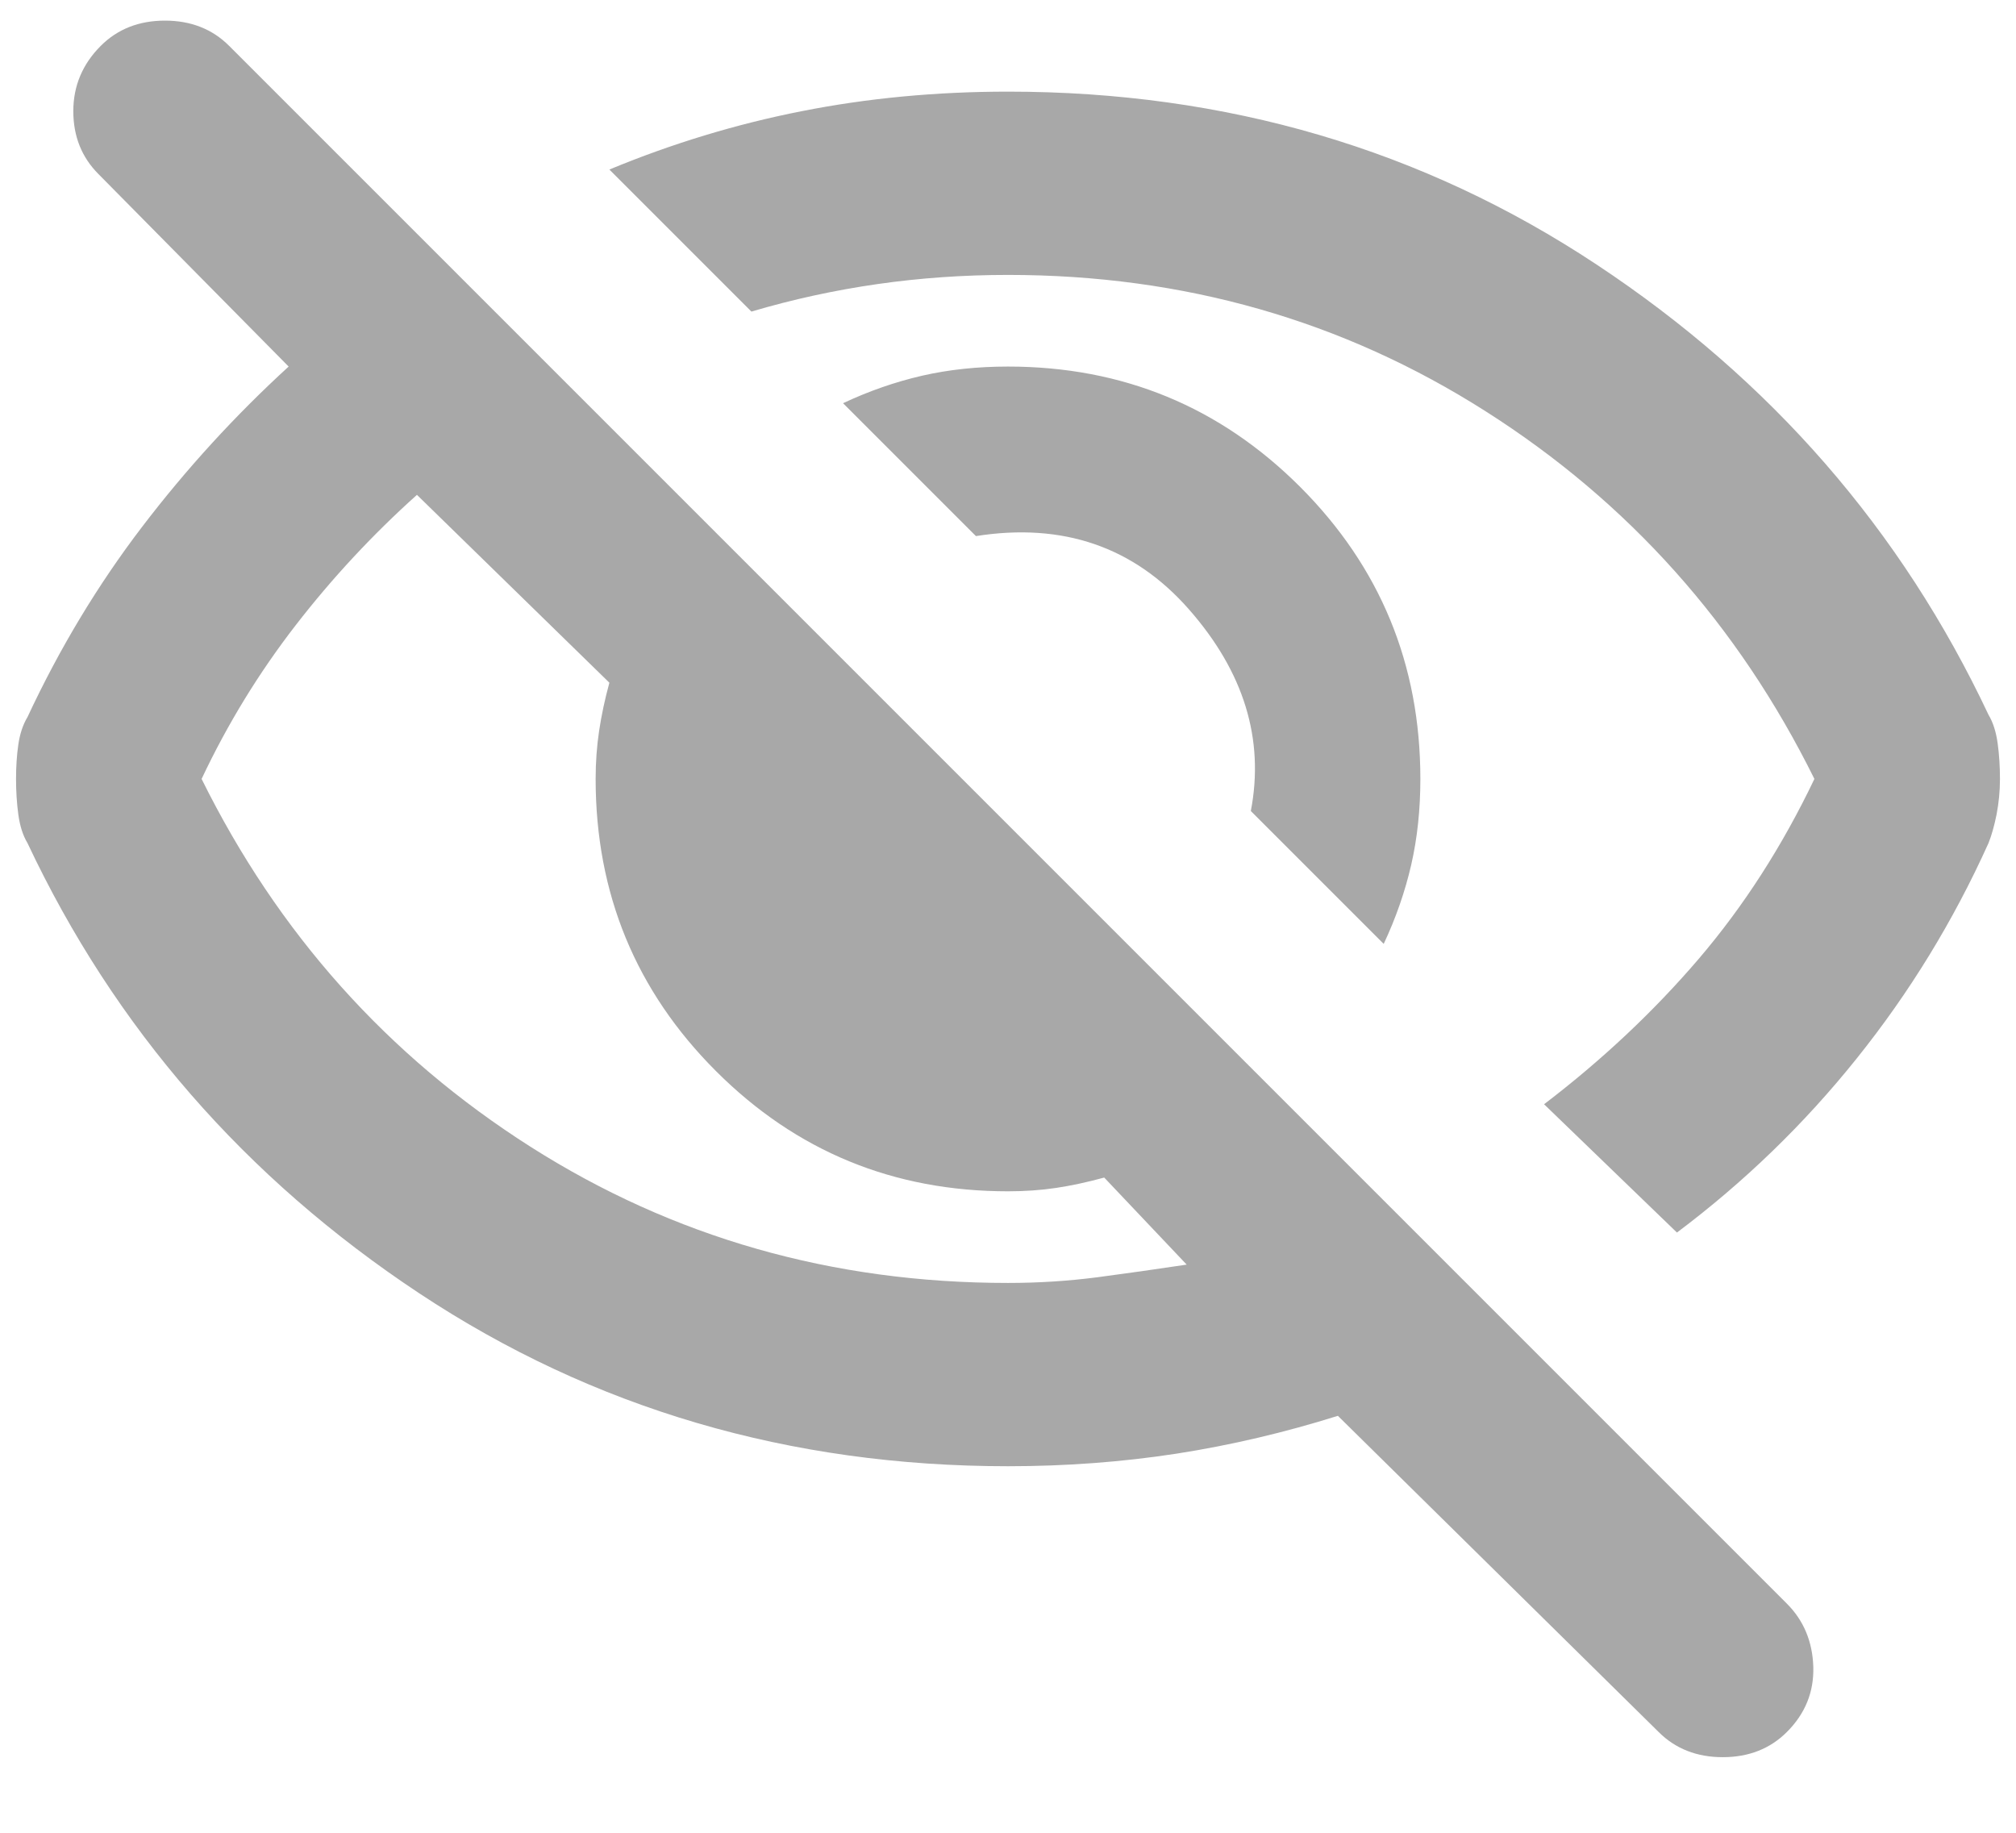
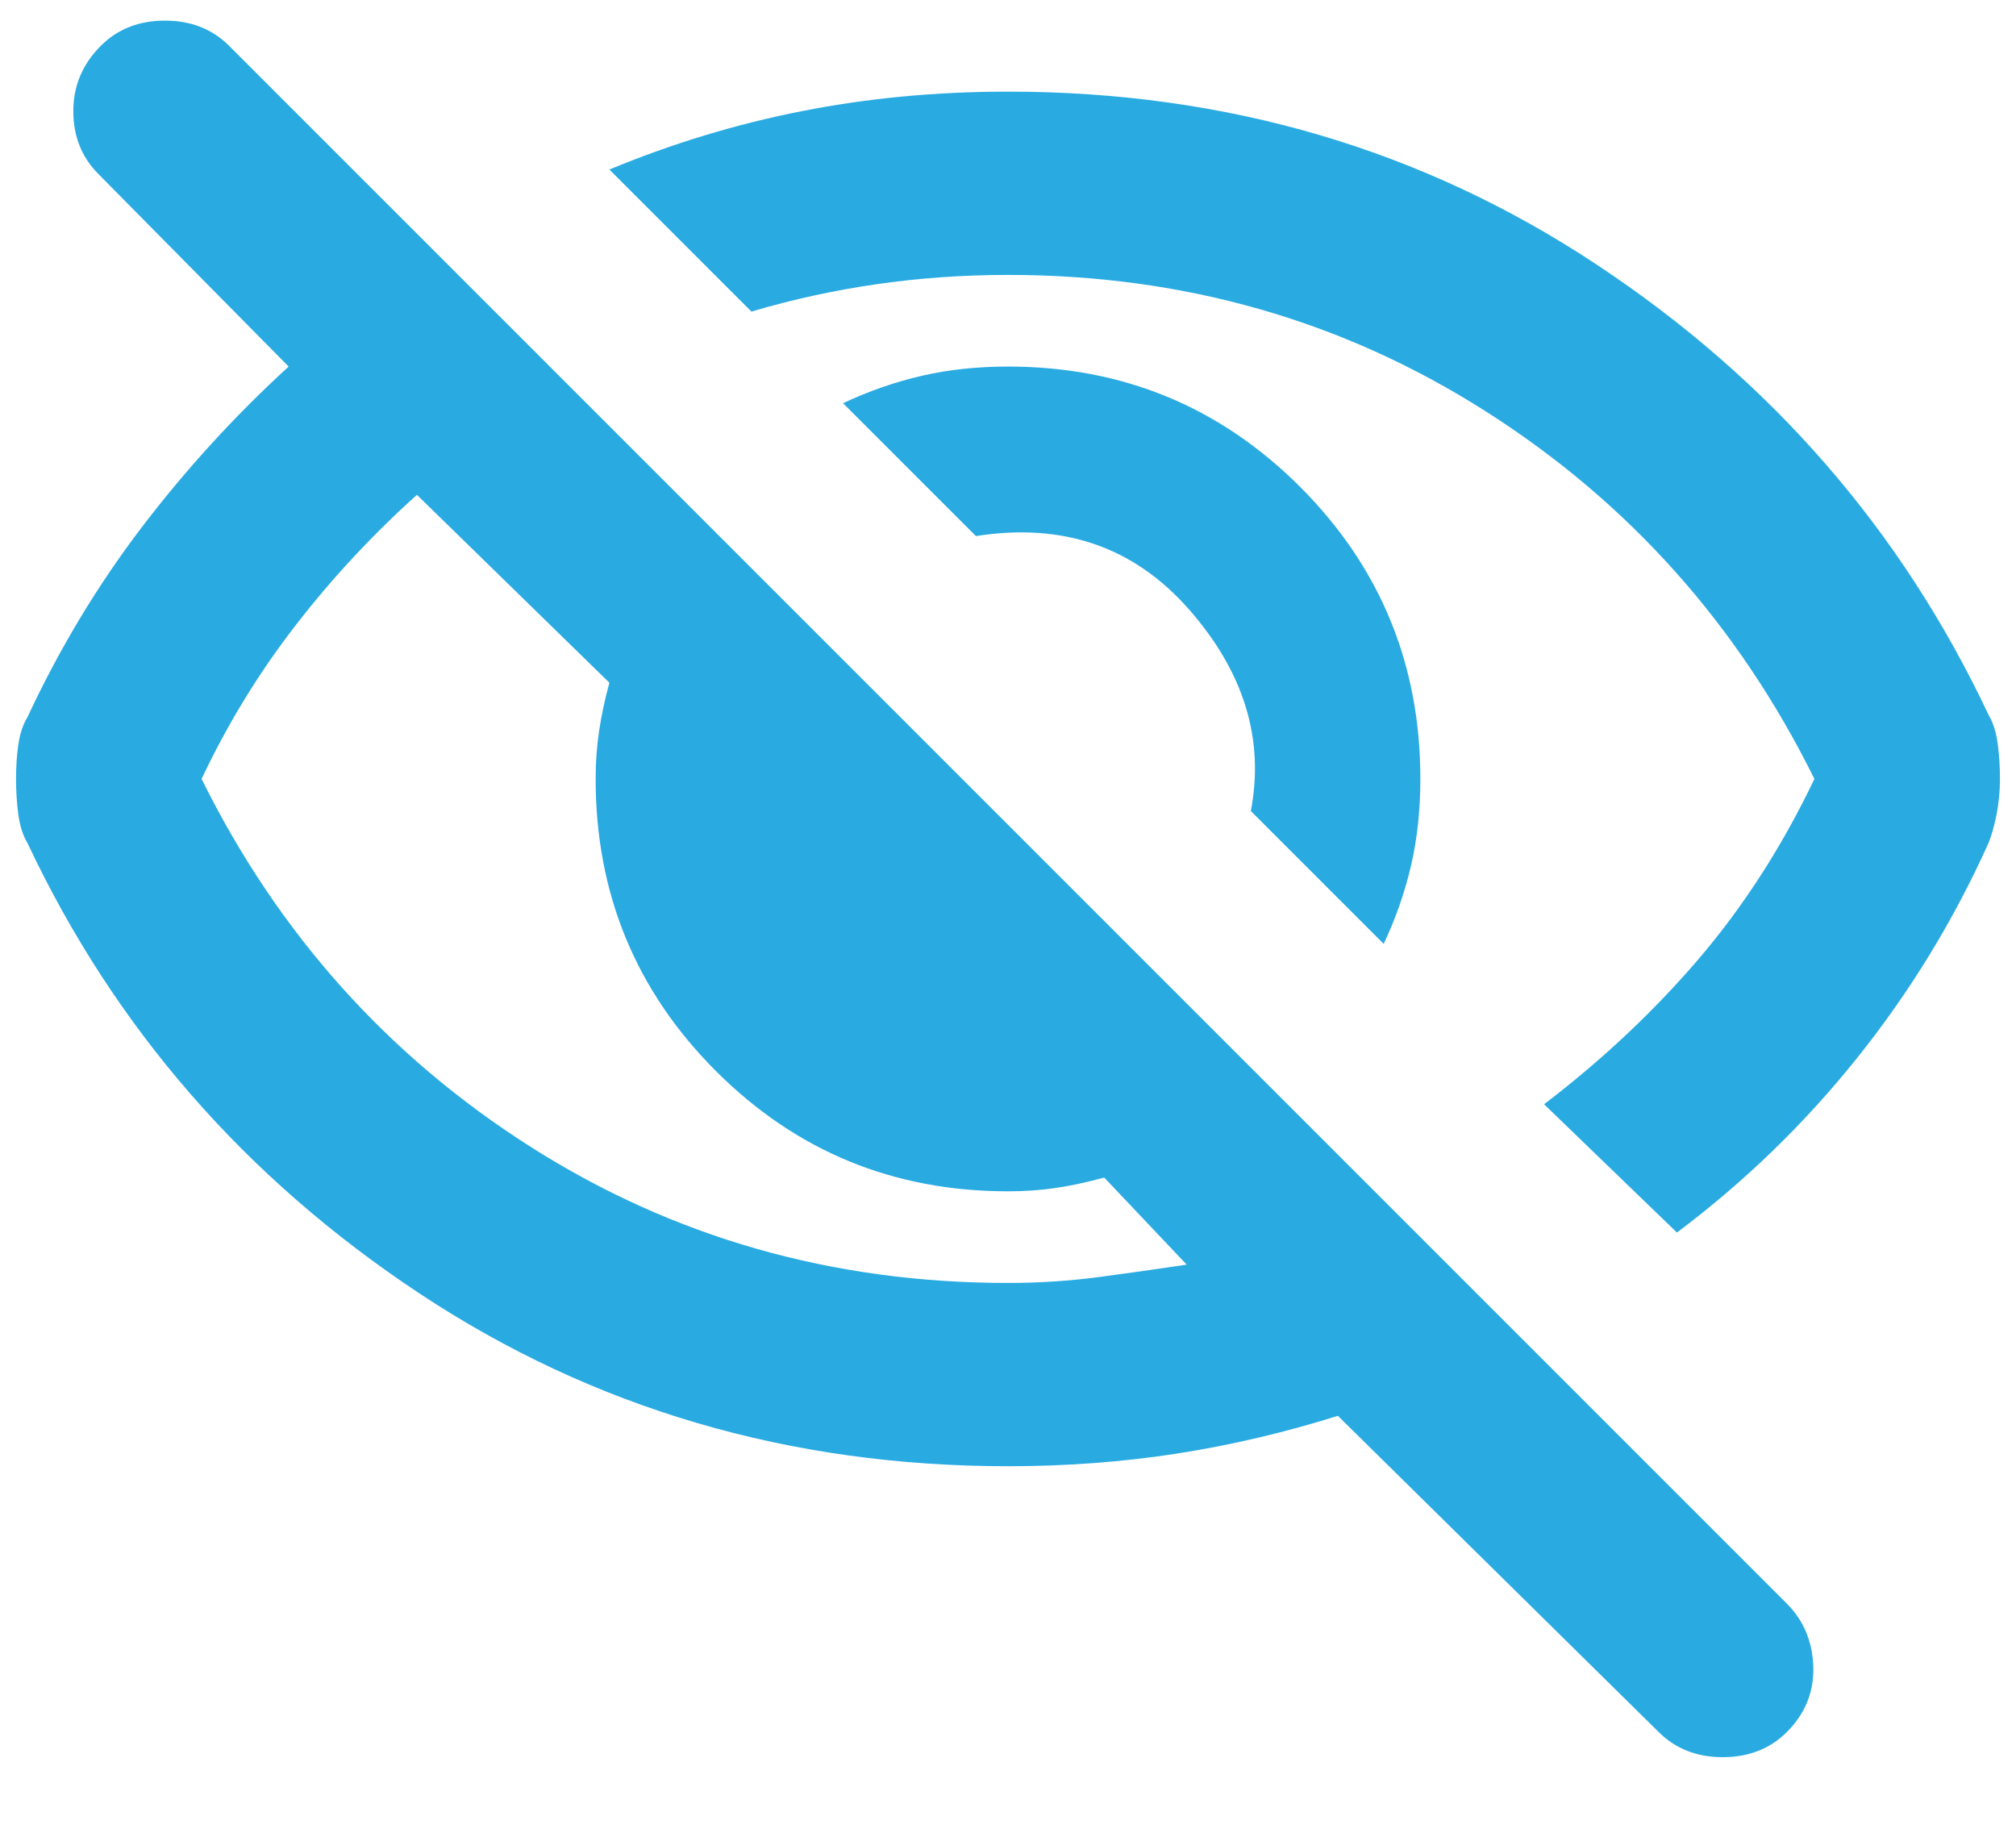
<svg xmlns="http://www.w3.org/2000/svg" width="22" height="20" viewBox="0 0 22 20" fill="none">
-   <path d="M15.1 10.3L13.65 8.85C13.8 8.067 13.575 7.333 12.975 6.65C12.375 5.967 11.6 5.7 10.65 5.85L9.2 4.4C9.483 4.267 9.771 4.167 10.062 4.1C10.354 4.033 10.667 4 11 4C12.25 4 13.312 4.438 14.188 5.313C15.062 6.188 15.5 7.25 15.5 8.5C15.5 8.833 15.467 9.146 15.4 9.438C15.333 9.729 15.233 10.017 15.1 10.3ZM18.3 13.45L16.85 12.05C17.483 11.567 18.046 11.038 18.538 10.463C19.029 9.888 19.45 9.233 19.8 8.5C18.967 6.817 17.771 5.479 16.212 4.488C14.654 3.496 12.917 3 11 3C10.517 3 10.042 3.033 9.575 3.1C9.108 3.167 8.65 3.267 8.2 3.4L6.65 1.85C7.333 1.567 8.033 1.354 8.75 1.213C9.467 1.071 10.217 1 11 1C13.383 1 15.525 1.629 17.425 2.888C19.325 4.146 20.75 5.783 21.7 7.8C21.75 7.883 21.783 7.988 21.8 8.113C21.817 8.238 21.825 8.367 21.825 8.5C21.825 8.633 21.812 8.763 21.788 8.888C21.763 9.013 21.733 9.117 21.7 9.2C21.317 10.05 20.837 10.833 20.262 11.55C19.688 12.267 19.033 12.9 18.3 13.45ZM18.1 18.9L14.6 15.45C14.017 15.633 13.429 15.771 12.838 15.863C12.246 15.954 11.633 16 11 16C8.617 16 6.475 15.371 4.575 14.113C2.675 12.854 1.25 11.217 0.3 9.2C0.25 9.117 0.217 9.013 0.2 8.888C0.183 8.763 0.175 8.633 0.175 8.5C0.175 8.367 0.183 8.242 0.2 8.125C0.217 8.008 0.25 7.908 0.3 7.825C0.65 7.075 1.067 6.383 1.55 5.75C2.033 5.117 2.567 4.533 3.15 4L1.075 1.9C0.892 1.717 0.8 1.488 0.8 1.213C0.8 0.938 0.9 0.7 1.1 0.5C1.283 0.317 1.517 0.225 1.8 0.225C2.083 0.225 2.317 0.317 2.5 0.5L19.5 17.5C19.683 17.683 19.779 17.913 19.788 18.188C19.796 18.463 19.7 18.7 19.5 18.9C19.317 19.083 19.083 19.175 18.8 19.175C18.517 19.175 18.283 19.083 18.1 18.9ZM4.55 5.4C4.067 5.833 3.625 6.308 3.225 6.825C2.825 7.342 2.483 7.9 2.2 8.5C3.033 10.183 4.229 11.521 5.788 12.513C7.346 13.504 9.083 14 11 14C11.333 14 11.658 13.979 11.975 13.938C12.292 13.896 12.617 13.85 12.95 13.8L12.05 12.85C11.867 12.9 11.692 12.938 11.525 12.963C11.358 12.988 11.183 13 11 13C9.75 13 8.688 12.563 7.813 11.688C6.938 10.813 6.5 9.75 6.5 8.5C6.5 8.317 6.513 8.142 6.538 7.975C6.563 7.808 6.6 7.633 6.65 7.45L4.55 5.4Z" fill="#A8A8A8" />
+   <path d="M15.1 10.3L13.65 8.85C13.8 8.067 13.575 7.333 12.975 6.65C12.375 5.967 11.6 5.7 10.65 5.85L9.2 4.4C9.483 4.267 9.771 4.167 10.062 4.1C10.354 4.033 10.667 4 11 4C12.25 4 13.312 4.438 14.188 5.313C15.062 6.188 15.5 7.25 15.5 8.5C15.5 8.833 15.467 9.146 15.4 9.438C15.333 9.729 15.233 10.017 15.1 10.3ZM18.3 13.45L16.85 12.05C17.483 11.567 18.046 11.038 18.538 10.463C19.029 9.888 19.45 9.233 19.8 8.5C18.967 6.817 17.771 5.479 16.212 4.488C14.654 3.496 12.917 3 11 3C10.517 3 10.042 3.033 9.575 3.1C9.108 3.167 8.65 3.267 8.2 3.4L6.65 1.85C7.333 1.567 8.033 1.354 8.75 1.213C9.467 1.071 10.217 1 11 1C13.383 1 15.525 1.629 17.425 2.888C19.325 4.146 20.75 5.783 21.7 7.8C21.75 7.883 21.783 7.988 21.8 8.113C21.817 8.238 21.825 8.367 21.825 8.5C21.825 8.633 21.812 8.763 21.788 8.888C21.763 9.013 21.733 9.117 21.7 9.2C21.317 10.05 20.837 10.833 20.262 11.55C19.688 12.267 19.033 12.9 18.3 13.45ZM18.1 18.9L14.6 15.45C14.017 15.633 13.429 15.771 12.838 15.863C12.246 15.954 11.633 16 11 16C8.617 16 6.475 15.371 4.575 14.113C2.675 12.854 1.25 11.217 0.3 9.2C0.25 9.117 0.217 9.013 0.2 8.888C0.183 8.763 0.175 8.633 0.175 8.5C0.175 8.367 0.183 8.242 0.2 8.125C0.217 8.008 0.25 7.908 0.3 7.825C0.65 7.075 1.067 6.383 1.55 5.75C2.033 5.117 2.567 4.533 3.15 4L1.075 1.9C0.892 1.717 0.8 1.488 0.8 1.213C0.8 0.938 0.9 0.7 1.1 0.5C1.283 0.317 1.517 0.225 1.8 0.225C2.083 0.225 2.317 0.317 2.5 0.5L19.5 17.5C19.683 17.683 19.779 17.913 19.788 18.188C19.796 18.463 19.7 18.7 19.5 18.9C19.317 19.083 19.083 19.175 18.8 19.175C18.517 19.175 18.283 19.083 18.1 18.9ZM4.55 5.4C4.067 5.833 3.625 6.308 3.225 6.825C2.825 7.342 2.483 7.9 2.2 8.5C3.033 10.183 4.229 11.521 5.788 12.513C7.346 13.504 9.083 14 11 14C11.333 14 11.658 13.979 11.975 13.938C12.292 13.896 12.617 13.85 12.95 13.8L12.05 12.85C11.867 12.9 11.692 12.938 11.525 12.963C11.358 12.988 11.183 13 11 13C9.75 13 8.688 12.563 7.813 11.688C6.938 10.813 6.5 9.75 6.5 8.5C6.5 8.317 6.513 8.142 6.538 7.975C6.563 7.808 6.6 7.633 6.65 7.45L4.55 5.4Z" fill="#29ABE2" />
</svg>
